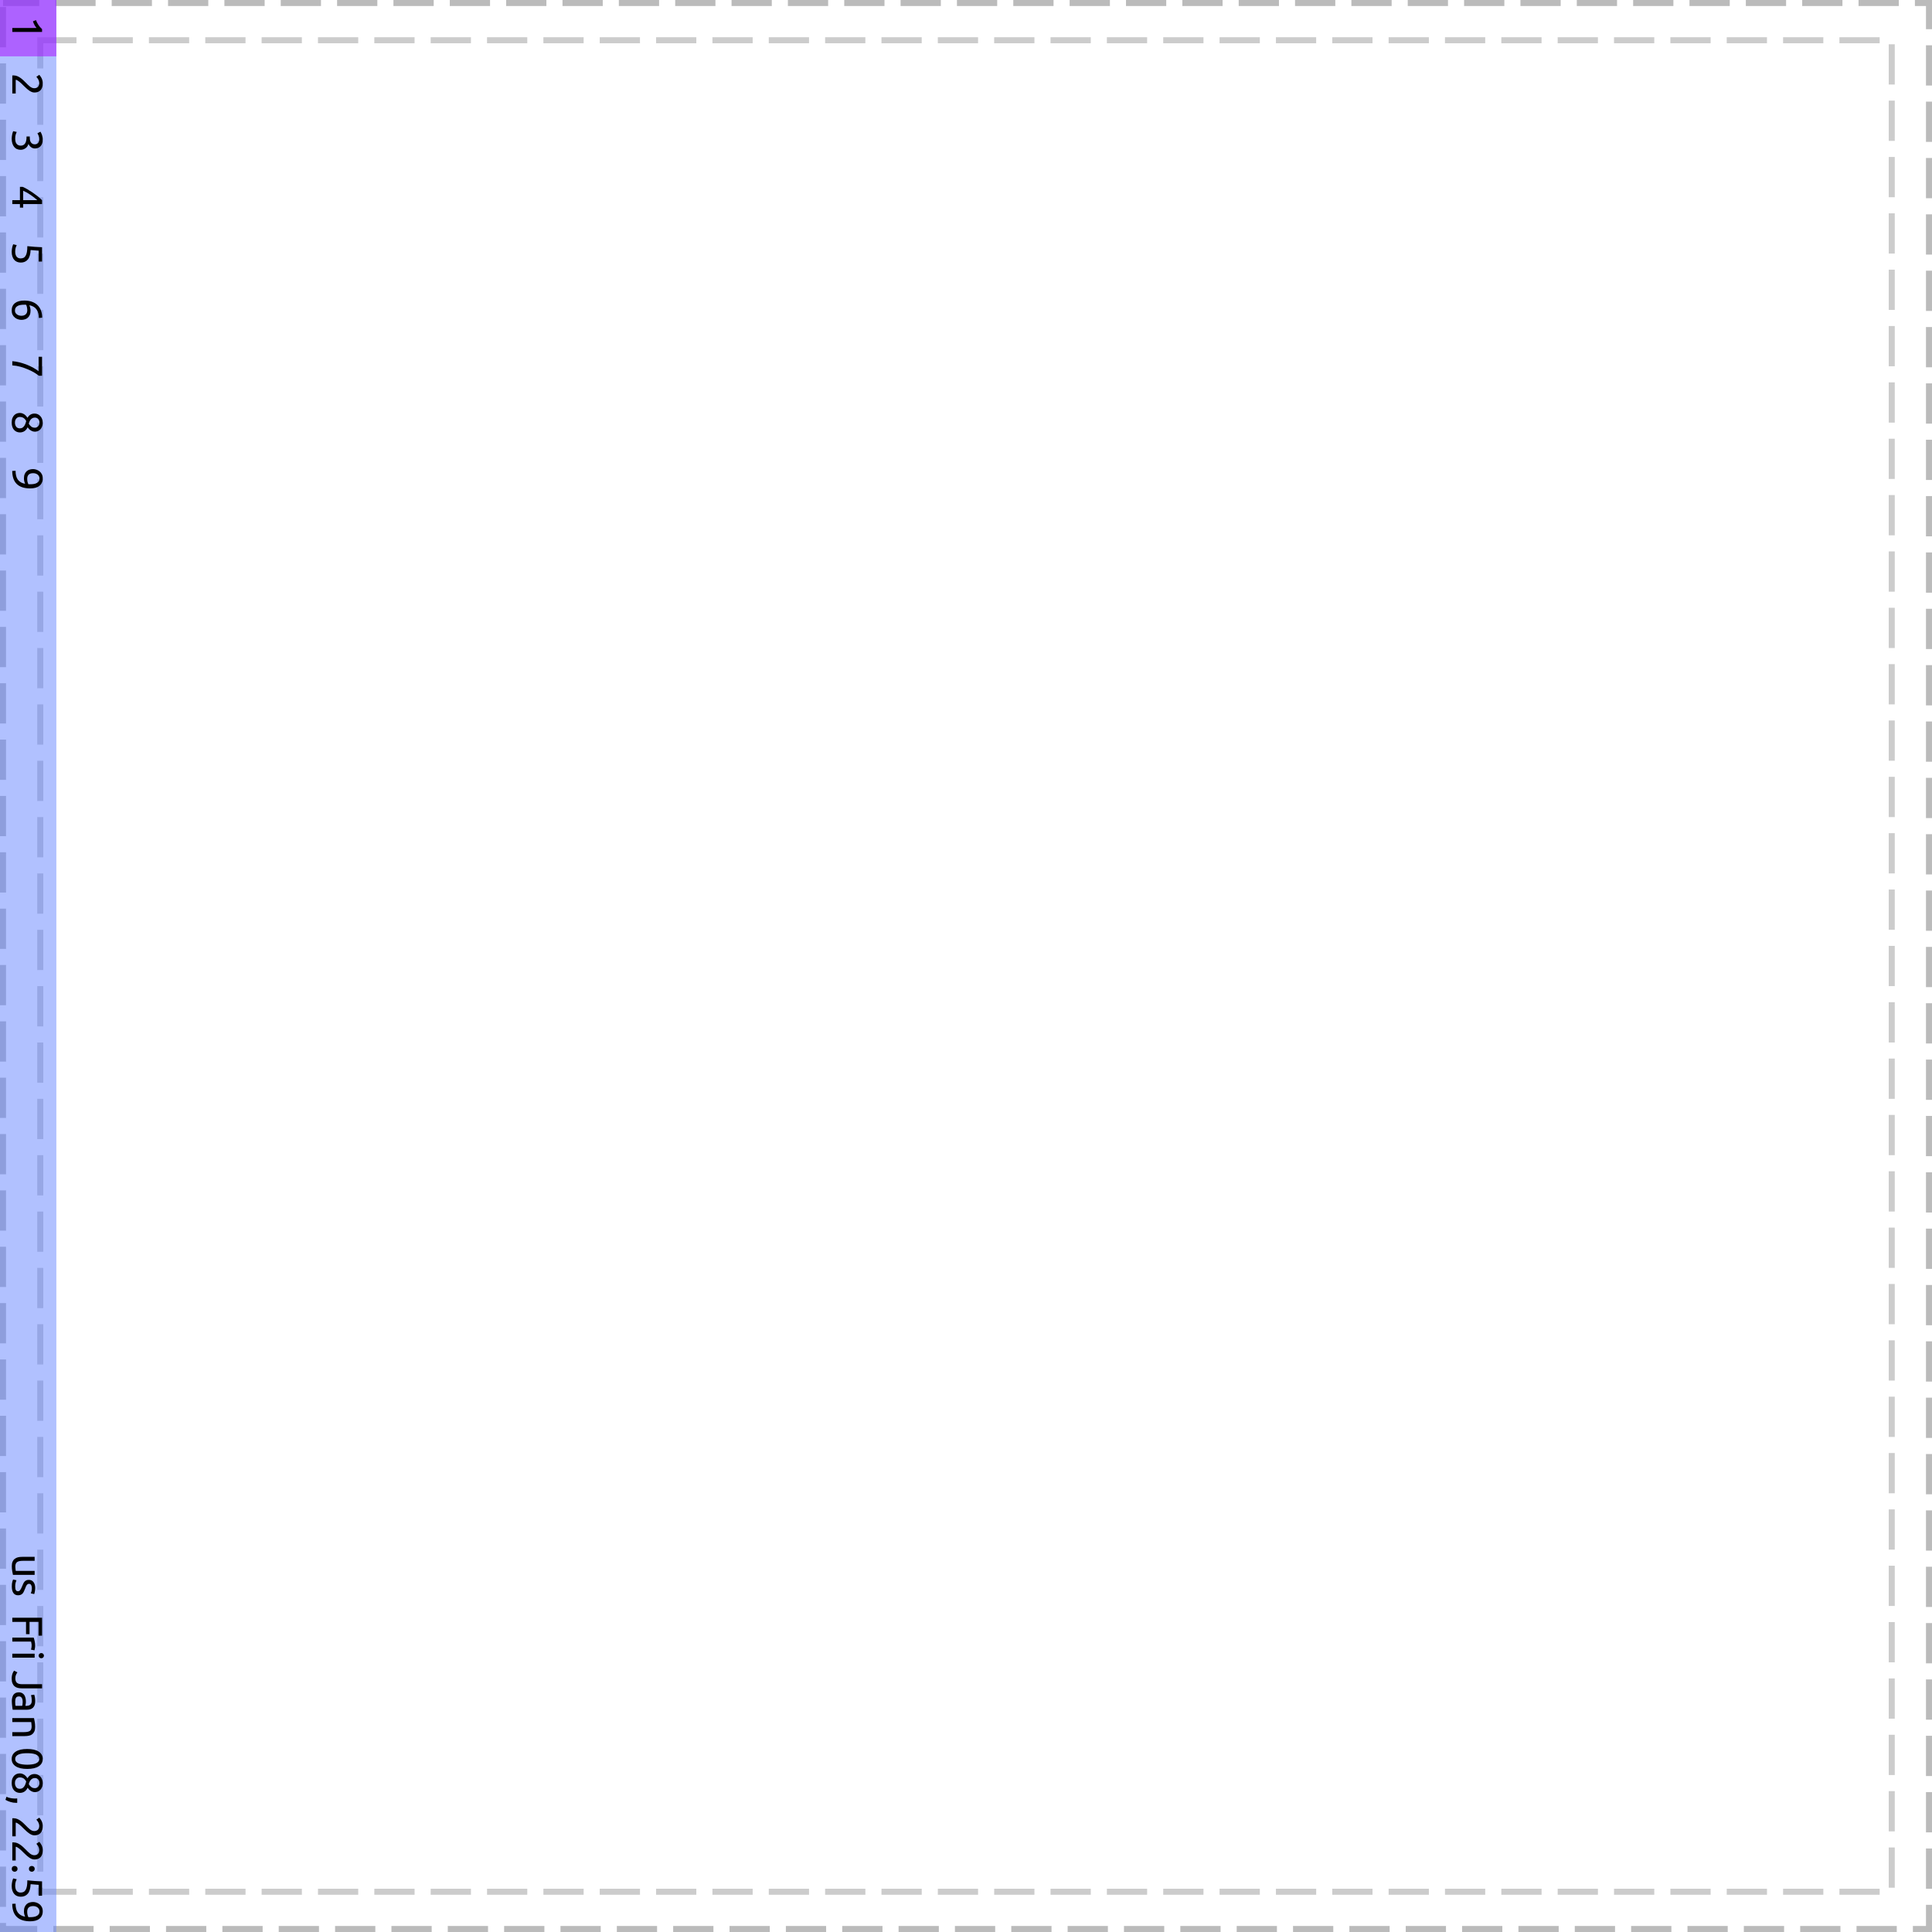
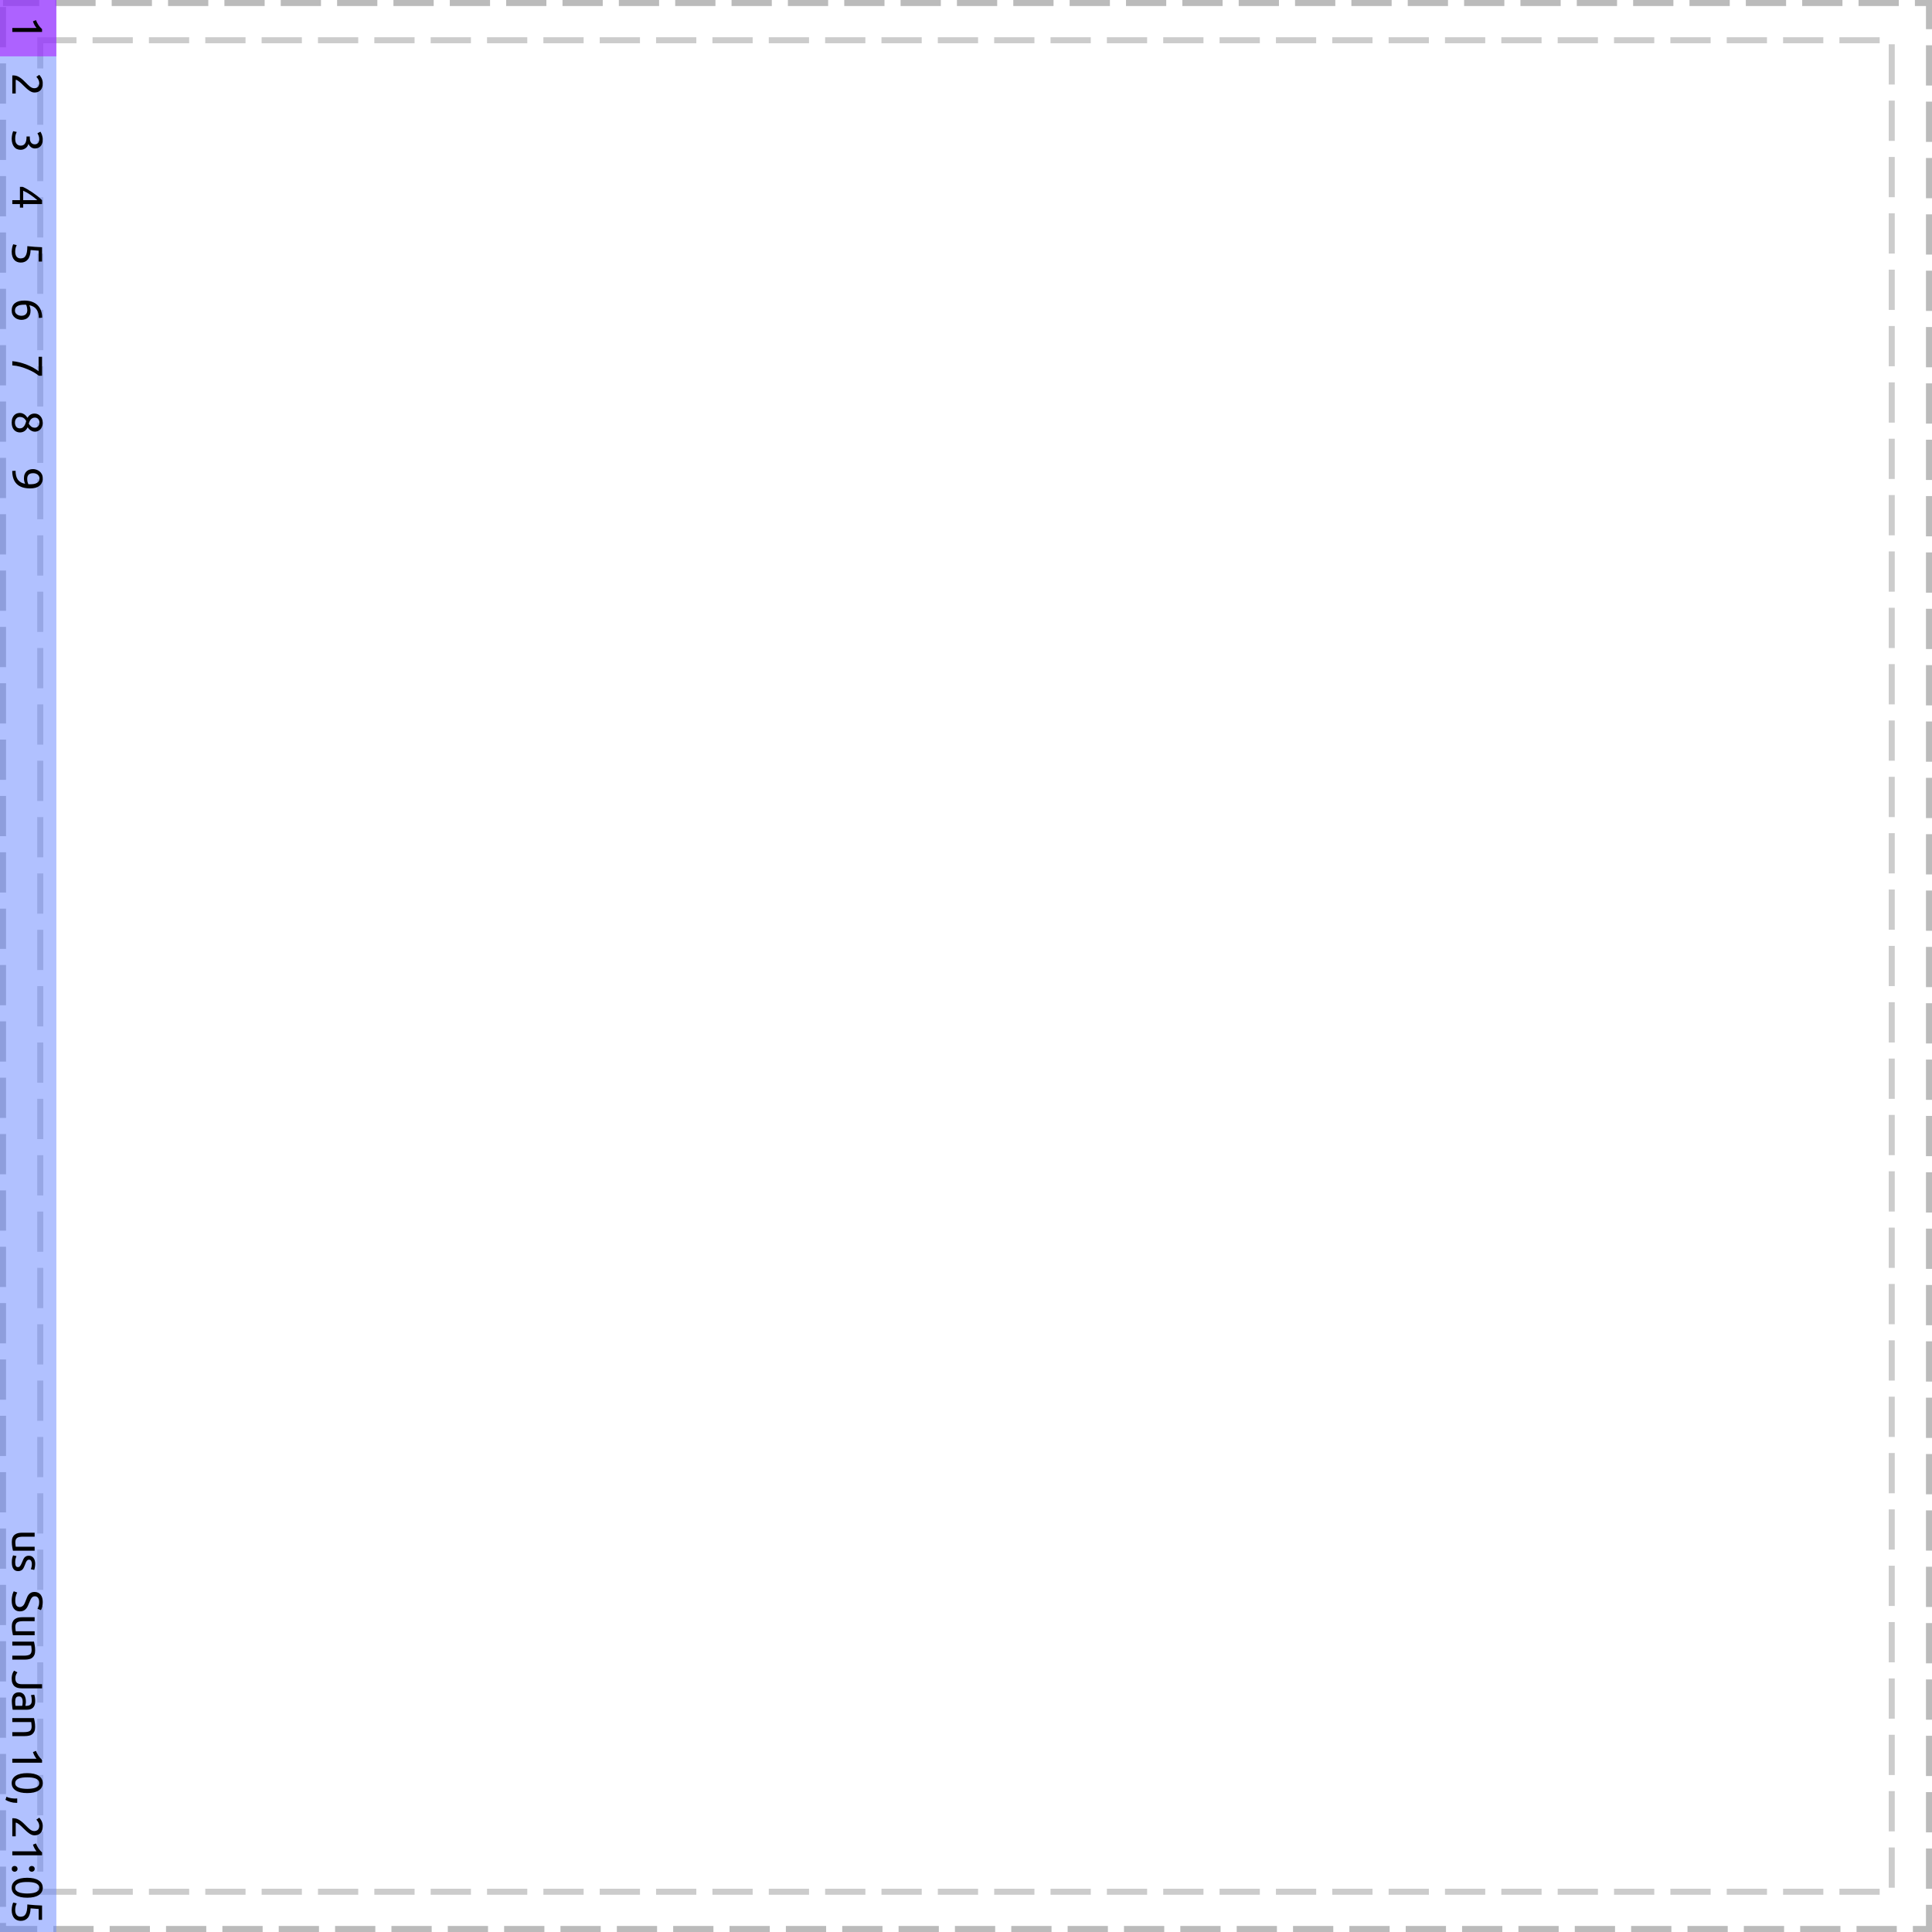
<svg xmlns="http://www.w3.org/2000/svg" xmlns:xlink="http://www.w3.org/1999/xlink" width="480pt" height="480pt" viewBox="0 0 480 480" version="1.1">
  <defs>
    <g>
      <symbol overflow="visible" id="glyph0-0">
        <path style="stroke:none;" d="M 0 0.531 L 8 0.531 L 8 4.797 L 0 4.797 Z M 0.531 4.266 L 7.469 4.266 L 7.469 1.062 L 0.531 1.062 Z M 0.531 4.266 " />
      </symbol>
      <symbol overflow="visible" id="glyph0-1">
        <path style="stroke:none;" d="M 5.875 1 C 6.031 1.395 6.227 1.785 6.469 2.172 C 6.719 2.555 7.023 2.91 7.391 3.234 L 7.391 3.938 L 0 3.938 L 0 2.953 L 6.016 2.953 C 5.941 2.859 5.859 2.75 5.766 2.625 C 5.68 2.5 5.598 2.363 5.516 2.219 C 5.441 2.07 5.367 1.922 5.297 1.766 C 5.234 1.609 5.176 1.453 5.125 1.297 Z M 5.875 1 " />
      </symbol>
      <symbol overflow="visible" id="glyph0-2">
        <path style="stroke:none;" d="M 5.5 4.984 C 5.25 4.984 5.004 4.93 4.766 4.828 C 4.523 4.723 4.289 4.582 4.062 4.406 C 3.832 4.238 3.602 4.047 3.375 3.828 C 3.156 3.617 2.938 3.41 2.719 3.203 C 2.602 3.078 2.461 2.938 2.297 2.781 C 2.129 2.625 1.957 2.473 1.781 2.328 C 1.602 2.18 1.43 2.062 1.266 1.969 C 1.109 1.875 0.969 1.828 0.844 1.828 L 0.844 5.234 L 0 5.234 L 0 0.75 C 0.039 0.738 0.082 0.734 0.125 0.734 C 0.164 0.734 0.207 0.734 0.25 0.734 C 0.582 0.734 0.891 0.785 1.172 0.891 C 1.461 1.004 1.734 1.148 1.984 1.328 C 2.242 1.504 2.488 1.703 2.719 1.922 C 2.945 2.148 3.172 2.367 3.391 2.578 C 3.555 2.754 3.723 2.922 3.891 3.078 C 4.055 3.242 4.223 3.391 4.391 3.516 C 4.555 3.641 4.727 3.738 4.906 3.812 C 5.082 3.883 5.27 3.922 5.469 3.922 C 5.688 3.922 5.867 3.883 6.016 3.812 C 6.172 3.75 6.297 3.66 6.391 3.547 C 6.492 3.441 6.566 3.312 6.609 3.156 C 6.66 3 6.688 2.836 6.688 2.672 C 6.688 2.461 6.656 2.27 6.594 2.094 C 6.539 1.926 6.473 1.773 6.391 1.641 C 6.316 1.504 6.238 1.391 6.156 1.297 C 6.082 1.203 6.02 1.133 5.969 1.094 L 6.688 0.594 C 6.75 0.656 6.832 0.75 6.938 0.875 C 7.039 1.008 7.141 1.164 7.234 1.344 C 7.328 1.52 7.406 1.719 7.469 1.938 C 7.531 2.156 7.562 2.395 7.562 2.656 C 7.562 3.438 7.379 4.02 7.016 4.406 C 6.66 4.789 6.156 4.984 5.5 4.984 Z M 5.5 4.984 " />
      </symbol>
      <symbol overflow="visible" id="glyph0-3">
        <path style="stroke:none;" d="M 0.719 2.406 C 0.719 3.039 0.844 3.492 1.094 3.766 C 1.344 4.047 1.68 4.188 2.109 4.188 C 2.379 4.188 2.602 4.129 2.781 4.016 C 2.969 3.898 3.113 3.75 3.219 3.562 C 3.332 3.375 3.41 3.156 3.453 2.906 C 3.504 2.664 3.531 2.422 3.531 2.172 L 3.531 1.906 L 4.344 1.906 L 4.344 2.266 C 4.344 2.441 4.359 2.625 4.391 2.812 C 4.43 3 4.5 3.172 4.594 3.328 C 4.688 3.484 4.812 3.609 4.969 3.703 C 5.125 3.805 5.328 3.859 5.578 3.859 C 5.773 3.859 5.941 3.82 6.078 3.75 C 6.223 3.688 6.344 3.594 6.438 3.469 C 6.531 3.352 6.594 3.219 6.625 3.062 C 6.664 2.914 6.688 2.754 6.688 2.578 C 6.688 2.242 6.633 1.957 6.531 1.719 C 6.438 1.477 6.336 1.273 6.234 1.109 L 6.984 0.719 C 7.047 0.812 7.109 0.922 7.172 1.047 C 7.242 1.18 7.305 1.328 7.359 1.484 C 7.422 1.648 7.469 1.828 7.5 2.016 C 7.539 2.211 7.562 2.41 7.562 2.609 C 7.562 3.004 7.516 3.344 7.422 3.625 C 7.328 3.914 7.191 4.148 7.016 4.328 C 6.836 4.516 6.629 4.656 6.391 4.75 C 6.16 4.844 5.906 4.891 5.625 4.891 C 5.238 4.891 4.906 4.773 4.625 4.547 C 4.352 4.328 4.148 4.062 4.016 3.75 C 3.953 3.945 3.867 4.133 3.766 4.312 C 3.66 4.488 3.523 4.641 3.359 4.766 C 3.191 4.898 3 5.008 2.781 5.094 C 2.57 5.176 2.336 5.219 2.078 5.219 C 1.754 5.219 1.457 5.16 1.188 5.047 C 0.914 4.941 0.68 4.77 0.484 4.531 C 0.285 4.301 0.129 4.008 0.016 3.656 C -0.098 3.312 -0.156 2.906 -0.156 2.438 C -0.156 2.25 -0.141 2.055 -0.109 1.859 C -0.086 1.66 -0.055 1.477 -0.016 1.312 C 0.023 1.145 0.066 0.992 0.109 0.859 C 0.16 0.734 0.195 0.645 0.219 0.594 L 1.094 0.781 C 1.031 0.895 0.953 1.094 0.859 1.375 C 0.766 1.656 0.719 2 0.719 2.406 Z M 0.719 2.406 " />
      </symbol>
      <symbol overflow="visible" id="glyph0-4">
        <path style="stroke:none;" d="M 2.562 0.422 C 2.875 0.555 3.238 0.738 3.656 0.969 C 4.07 1.207 4.5 1.473 4.938 1.766 C 5.383 2.066 5.82 2.383 6.25 2.719 C 6.676 3.062 7.055 3.406 7.391 3.75 L 7.391 4.703 L 2.703 4.703 L 2.703 5.578 L 1.891 5.578 L 1.891 4.703 L 0 4.703 L 0 3.734 L 1.891 3.734 L 1.891 0.422 Z M 6.219 3.734 C 5.988 3.523 5.734 3.312 5.453 3.094 C 5.172 2.875 4.879 2.66 4.578 2.453 C 4.273 2.242 3.961 2.047 3.641 1.859 C 3.316 1.68 3.004 1.523 2.703 1.391 L 2.703 3.734 Z M 6.219 3.734 " />
      </symbol>
      <symbol overflow="visible" id="glyph0-5">
        <path style="stroke:none;" d="M 4.547 2.125 C 4.504 3.195 4.27 3.984 3.844 4.484 C 3.414 4.984 2.836 5.234 2.109 5.234 C 1.773 5.234 1.469 5.176 1.188 5.062 C 0.914 4.957 0.68 4.789 0.484 4.562 C 0.285 4.344 0.129 4.062 0.016 3.719 C -0.098 3.383 -0.156 2.984 -0.156 2.516 C -0.156 2.328 -0.141 2.133 -0.109 1.938 C -0.086 1.75 -0.055 1.57 -0.016 1.406 C 0.023 1.238 0.066 1.094 0.109 0.969 C 0.16 0.844 0.195 0.75 0.219 0.688 L 1.094 0.891 C 1.031 1.004 0.953 1.195 0.859 1.469 C 0.766 1.75 0.719 2.086 0.719 2.484 C 0.719 2.805 0.754 3.078 0.828 3.297 C 0.898 3.516 0.992 3.688 1.109 3.812 C 1.234 3.945 1.375 4.047 1.531 4.109 C 1.695 4.172 1.867 4.203 2.047 4.203 C 2.316 4.203 2.555 4.156 2.766 4.062 C 2.973 3.969 3.148 3.801 3.297 3.562 C 3.441 3.332 3.551 3.02 3.625 2.625 C 3.695 2.238 3.734 1.75 3.734 1.156 C 4.086 1.195 4.414 1.227 4.719 1.25 C 5.02 1.281 5.316 1.305 5.609 1.328 C 5.898 1.348 6.191 1.363 6.484 1.375 C 6.773 1.383 7.078 1.398 7.391 1.422 L 7.391 4.984 L 6.547 4.984 L 6.547 2.281 C 6.441 2.27 6.297 2.258 6.109 2.25 C 5.93 2.238 5.742 2.223 5.547 2.203 C 5.359 2.191 5.172 2.176 4.984 2.156 C 4.797 2.145 4.648 2.133 4.547 2.125 Z M 4.547 2.125 " />
      </symbol>
      <symbol overflow="visible" id="glyph0-6">
        <path style="stroke:none;" d="M 2.969 0.672 C 3.688 0.672 4.32 0.77 4.875 0.969 C 5.426 1.164 5.891 1.445 6.266 1.812 C 6.641 2.188 6.926 2.633 7.125 3.156 C 7.32 3.676 7.422 4.266 7.422 4.922 L 6.594 5 C 6.582 4.57 6.535 4.188 6.453 3.844 C 6.367 3.5 6.234 3.191 6.047 2.922 C 5.867 2.648 5.629 2.422 5.328 2.234 C 5.035 2.055 4.672 1.922 4.234 1.828 C 4.316 2.016 4.383 2.223 4.438 2.453 C 4.5 2.68 4.531 2.922 4.531 3.172 C 4.531 3.586 4.469 3.941 4.344 4.234 C 4.219 4.523 4.047 4.766 3.828 4.953 C 3.617 5.141 3.379 5.27 3.109 5.344 C 2.836 5.426 2.551 5.469 2.25 5.469 C 1.977 5.469 1.703 5.422 1.422 5.328 C 1.141 5.242 0.879 5.102 0.641 4.906 C 0.398 4.719 0.207 4.477 0.062 4.188 C -0.082 3.895 -0.156 3.551 -0.156 3.156 C -0.156 2.344 0.117 1.723 0.672 1.297 C 1.223 0.879 1.988 0.672 2.969 0.672 Z M 3.719 3.062 C 3.719 2.812 3.691 2.578 3.641 2.359 C 3.598 2.148 3.535 1.941 3.453 1.734 C 3.367 1.723 3.285 1.711 3.203 1.703 C 3.117 1.703 3.039 1.703 2.969 1.703 C 2.656 1.703 2.359 1.723 2.078 1.766 C 1.805 1.805 1.562 1.883 1.344 2 C 1.133 2.113 0.969 2.258 0.844 2.438 C 0.719 2.625 0.656 2.859 0.656 3.141 C 0.656 3.379 0.703 3.578 0.797 3.734 C 0.898 3.898 1.031 4.035 1.188 4.141 C 1.352 4.254 1.523 4.332 1.703 4.375 C 1.879 4.426 2.055 4.453 2.234 4.453 C 2.711 4.453 3.078 4.332 3.328 4.094 C 3.586 3.863 3.719 3.52 3.719 3.062 Z M 3.719 3.062 " />
      </symbol>
      <symbol overflow="visible" id="glyph0-7">
        <path style="stroke:none;" d="M 0 1.734 C 0.57 1.773 1.172 1.875 1.797 2.031 C 2.43 2.195 3.047 2.395 3.641 2.625 C 4.234 2.863 4.781 3.125 5.281 3.406 C 5.789 3.688 6.207 3.961 6.531 4.234 L 6.531 0.641 L 7.391 0.641 L 7.391 5.344 L 6.578 5.344 C 6.305 5.113 5.93 4.852 5.453 4.562 C 4.984 4.281 4.453 4.016 3.859 3.766 C 3.273 3.516 2.648 3.297 1.984 3.109 C 1.328 2.93 0.664 2.82 0 2.781 Z M 0 1.734 " />
      </symbol>
      <symbol overflow="visible" id="glyph0-8">
        <path style="stroke:none;" d="M 1.922 5.438 C 1.617 5.438 1.344 5.383 1.094 5.281 C 0.844 5.176 0.625 5.02 0.438 4.812 C 0.25 4.613 0.102 4.359 0 4.047 C -0.102 3.742 -0.156 3.395 -0.156 3 C -0.156 2.539 -0.094 2.156 0.031 1.844 C 0.164 1.531 0.332 1.281 0.531 1.094 C 0.727 0.914 0.945 0.785 1.188 0.703 C 1.426 0.629 1.656 0.594 1.875 0.594 C 2.07 0.594 2.266 0.625 2.453 0.688 C 2.648 0.758 2.828 0.848 2.984 0.953 C 3.148 1.066 3.297 1.195 3.422 1.344 C 3.555 1.488 3.676 1.641 3.781 1.797 C 4.176 1.098 4.758 0.75 5.531 0.75 C 5.801 0.75 6.062 0.801 6.312 0.906 C 6.562 1.02 6.773 1.176 6.953 1.375 C 7.141 1.57 7.285 1.805 7.391 2.078 C 7.504 2.359 7.562 2.672 7.562 3.016 C 7.562 3.41 7.5 3.75 7.375 4.031 C 7.258 4.312 7.109 4.539 6.922 4.719 C 6.734 4.906 6.523 5.039 6.297 5.125 C 6.066 5.207 5.848 5.25 5.641 5.25 C 5.43 5.25 5.234 5.219 5.047 5.156 C 4.867 5.094 4.703 5.008 4.547 4.906 C 4.391 4.812 4.25 4.695 4.125 4.562 C 4.008 4.426 3.906 4.289 3.812 4.156 C 3.414 4.988 2.785 5.414 1.922 5.438 Z M 1.859 1.594 C 1.734 1.594 1.598 1.613 1.453 1.656 C 1.316 1.707 1.188 1.789 1.062 1.906 C 0.945 2.02 0.848 2.164 0.766 2.344 C 0.691 2.52 0.656 2.742 0.656 3.016 C 0.656 3.254 0.691 3.461 0.766 3.641 C 0.836 3.828 0.926 3.977 1.031 4.094 C 1.145 4.207 1.27 4.289 1.406 4.344 C 1.551 4.395 1.703 4.422 1.859 4.422 C 2.086 4.422 2.285 4.379 2.453 4.297 C 2.617 4.211 2.766 4.086 2.891 3.922 C 3.023 3.766 3.133 3.57 3.219 3.344 C 3.312 3.125 3.391 2.875 3.453 2.594 C 3.273 2.27 3.055 2.02 2.797 1.844 C 2.535 1.676 2.223 1.594 1.859 1.594 Z M 5.641 4.266 C 5.754 4.266 5.875 4.238 6 4.188 C 6.125 4.145 6.238 4.07 6.344 3.969 C 6.457 3.875 6.551 3.742 6.625 3.578 C 6.707 3.422 6.75 3.234 6.75 3.016 C 6.75 2.785 6.711 2.586 6.641 2.422 C 6.566 2.266 6.473 2.133 6.359 2.031 C 6.254 1.938 6.133 1.863 6 1.812 C 5.875 1.77 5.742 1.75 5.609 1.75 C 5.453 1.75 5.297 1.773 5.141 1.828 C 4.984 1.891 4.836 1.977 4.703 2.094 C 4.566 2.219 4.445 2.379 4.344 2.578 C 4.238 2.773 4.156 3.008 4.094 3.281 C 4.27 3.57 4.473 3.805 4.703 3.984 C 4.941 4.172 5.254 4.266 5.641 4.266 Z M 5.641 4.266 " />
      </symbol>
      <symbol overflow="visible" id="glyph0-9">
        <path style="stroke:none;" d="M 4.438 5.344 C 2.969 5.344 1.859 4.977 1.109 4.25 C 0.359 3.52 -0.016 2.438 -0.016 1 L 0.812 0.969 C 0.812 1.414 0.852 1.816 0.938 2.172 C 1.02 2.535 1.156 2.852 1.344 3.125 C 1.531 3.395 1.773 3.617 2.078 3.797 C 2.379 3.984 2.75 4.117 3.188 4.203 C 3.094 4.016 3.02 3.801 2.969 3.562 C 2.914 3.332 2.891 3.094 2.891 2.844 C 2.891 2.426 2.953 2.07 3.078 1.781 C 3.203 1.488 3.367 1.25 3.578 1.062 C 3.785 0.883 4.023 0.754 4.297 0.672 C 4.578 0.586 4.867 0.547 5.172 0.547 C 5.43 0.547 5.703 0.594 5.984 0.688 C 6.266 0.781 6.523 0.922 6.766 1.109 C 7.004 1.297 7.195 1.535 7.344 1.828 C 7.488 2.117 7.562 2.461 7.562 2.859 C 7.562 3.266 7.488 3.617 7.344 3.922 C 7.207 4.234 7.004 4.492 6.734 4.703 C 6.461 4.922 6.133 5.082 5.75 5.188 C 5.363 5.289 4.926 5.344 4.438 5.344 Z M 3.703 2.953 C 3.703 3.203 3.723 3.438 3.766 3.656 C 3.816 3.875 3.891 4.086 3.984 4.297 C 4.055 4.305 4.129 4.312 4.203 4.312 C 4.285 4.312 4.363 4.312 4.438 4.312 C 4.738 4.312 5.031 4.289 5.312 4.25 C 5.594 4.207 5.836 4.129 6.047 4.016 C 6.266 3.91 6.438 3.766 6.562 3.578 C 6.688 3.391 6.75 3.156 6.75 2.875 C 6.75 2.633 6.695 2.43 6.594 2.266 C 6.5 2.109 6.375 1.973 6.219 1.859 C 6.062 1.754 5.891 1.676 5.703 1.625 C 5.523 1.582 5.352 1.562 5.188 1.562 C 4.695 1.562 4.328 1.676 4.078 1.906 C 3.828 2.145 3.703 2.492 3.703 2.953 Z M 3.703 2.953 " />
      </symbol>
      <symbol overflow="visible" id="glyph0-10">
        <path style="stroke:none;" d="" />
      </symbol>
      <symbol overflow="visible" id="glyph0-11">
        <path style="stroke:none;" d="M 0.156 5.266 C 0.102 5.047 0.047 4.75 -0.016 4.375 C -0.086 4 -0.125 3.566 -0.125 3.078 C -0.125 2.648 -0.062 2.289 0.062 2 C 0.188 1.707 0.363 1.473 0.594 1.297 C 0.82 1.117 1.094 0.988 1.406 0.906 C 1.719 0.832 2.062 0.797 2.438 0.797 L 5.547 0.797 L 5.547 1.781 L 2.641 1.781 C 1.961 1.781 1.477 1.883 1.188 2.094 C 0.895 2.312 0.75 2.676 0.75 3.188 C 0.75 3.289 0.754 3.398 0.766 3.516 C 0.773 3.629 0.785 3.734 0.797 3.828 C 0.805 3.93 0.816 4.02 0.828 4.094 C 0.836 4.176 0.848 4.238 0.859 4.281 L 5.547 4.281 L 5.547 5.266 Z M 0.156 5.266 " />
      </symbol>
      <symbol overflow="visible" id="glyph0-12">
        <path style="stroke:none;" d="M 0.719 2.141 C 0.719 2.547 0.77 2.848 0.875 3.047 C 0.977 3.242 1.148 3.344 1.391 3.344 C 1.629 3.344 1.816 3.242 1.953 3.047 C 2.098 2.859 2.258 2.547 2.438 2.109 C 2.531 1.891 2.617 1.68 2.703 1.484 C 2.797 1.285 2.898 1.113 3.016 0.969 C 3.141 0.832 3.285 0.723 3.453 0.641 C 3.629 0.555 3.844 0.516 4.094 0.516 C 4.582 0.516 4.969 0.691 5.25 1.047 C 5.539 1.41 5.688 1.91 5.688 2.547 C 5.688 2.703 5.676 2.859 5.656 3.016 C 5.645 3.172 5.625 3.316 5.594 3.453 C 5.57 3.586 5.547 3.703 5.516 3.797 C 5.484 3.898 5.457 3.984 5.438 4.047 L 4.594 3.859 C 4.645 3.754 4.703 3.586 4.766 3.359 C 4.828 3.129 4.859 2.859 4.859 2.547 C 4.859 2.266 4.801 2.02 4.688 1.812 C 4.582 1.602 4.41 1.5 4.172 1.5 C 4.047 1.5 3.938 1.52 3.844 1.562 C 3.758 1.613 3.676 1.688 3.594 1.781 C 3.52 1.883 3.453 2.004 3.391 2.141 C 3.328 2.285 3.258 2.457 3.188 2.656 C 3.094 2.914 2.992 3.148 2.891 3.359 C 2.797 3.566 2.688 3.742 2.562 3.891 C 2.438 4.035 2.281 4.145 2.094 4.219 C 1.914 4.301 1.695 4.344 1.438 4.344 C 0.914 4.344 0.523 4.148 0.266 3.766 C 0.004 3.391 -0.125 2.848 -0.125 2.141 C -0.125 1.648 -0.082 1.266 0 0.984 C 0.082 0.711 0.145 0.523 0.188 0.422 L 1.031 0.609 C 0.988 0.723 0.926 0.906 0.844 1.156 C 0.758 1.406 0.719 1.734 0.719 2.141 Z M 0.719 2.141 " />
      </symbol>
      <symbol overflow="visible" id="glyph0-13">
-         <path style="stroke:none;" d="M 0 0.922 L 7.391 0.922 L 7.391 5.375 L 6.516 5.375 L 6.516 1.953 L 4.281 1.953 L 4.281 5 L 3.406 5 L 3.406 1.953 L 0 1.953 Z M 0 0.922 " />
+         <path style="stroke:none;" d="M 0.734 2.641 C 0.734 3.723 1.102 4.266 1.844 4.266 C 2.07 4.266 2.266 4.211 2.422 4.109 C 2.586 4.016 2.727 3.883 2.844 3.719 C 2.957 3.562 3.055 3.375 3.141 3.156 C 3.234 2.945 3.32 2.727 3.406 2.5 C 3.5 2.227 3.602 1.969 3.719 1.719 C 3.832 1.477 3.969 1.27 4.125 1.094 C 4.289 0.914 4.484 0.773 4.703 0.672 C 4.922 0.566 5.188 0.516 5.5 0.516 C 6.156 0.516 6.66 0.734 7.016 1.172 C 7.379 1.617 7.562 2.234 7.562 3.016 C 7.562 3.461 7.516 3.867 7.422 4.234 C 7.328 4.598 7.223 4.863 7.109 5.031 L 6.266 4.703 C 6.359 4.555 6.445 4.332 6.531 4.031 C 6.625 3.738 6.672 3.398 6.672 3.016 C 6.672 2.805 6.648 2.617 6.609 2.453 C 6.566 2.285 6.5 2.133 6.406 2 C 6.32 1.875 6.211 1.773 6.078 1.703 C 5.953 1.629 5.801 1.594 5.625 1.594 C 5.426 1.594 5.258 1.629 5.125 1.703 C 4.988 1.785 4.867 1.895 4.766 2.031 C 4.66 2.176 4.566 2.344 4.484 2.531 C 4.398 2.719 4.312 2.926 4.219 3.156 C 4.094 3.477 3.969 3.77 3.844 4.031 C 3.719 4.301 3.562 4.535 3.375 4.734 C 3.195 4.93 2.984 5.082 2.734 5.188 C 2.492 5.289 2.203 5.344 1.859 5.344 C 1.211 5.344 0.711 5.102 0.359 4.625 C 0.016 4.156 -0.156 3.492 -0.156 2.641 C -0.156 2.348 -0.133 2.078 -0.094 1.828 C -0.062 1.586 -0.02 1.367 0.031 1.172 C 0.094 0.984 0.148 0.816 0.203 0.672 C 0.266 0.535 0.316 0.43 0.359 0.359 L 1.219 0.656 C 1.125 0.82 1.02 1.07 0.906 1.406 C 0.789 1.738 0.734 2.148 0.734 2.641 Z M 0.734 2.641 " />
      </symbol>
      <symbol overflow="visible" id="glyph0-14">
-         <path style="stroke:none;" d="M 5.672 2.906 C 5.672 2.988 5.664 3.082 5.656 3.188 C 5.645 3.301 5.629 3.41 5.609 3.516 C 5.586 3.629 5.566 3.727 5.547 3.812 C 5.535 3.906 5.52 3.973 5.5 4.016 L 4.641 3.844 C 4.672 3.758 4.703 3.629 4.734 3.453 C 4.773 3.273 4.797 3.039 4.797 2.75 C 4.797 2.562 4.773 2.379 4.734 2.203 C 4.703 2.023 4.676 1.906 4.656 1.844 L 0 1.844 L 0 0.859 L 5.312 0.859 C 5.395 1.086 5.473 1.375 5.547 1.719 C 5.629 2.07 5.672 2.469 5.672 2.906 Z M 5.672 2.906 " />
+         <path style="stroke:none;" d="M 5.391 0.859 C 5.441 1.078 5.5 1.375 5.562 1.75 C 5.633 2.133 5.672 2.57 5.672 3.062 C 5.672 3.5 5.609 3.863 5.484 4.156 C 5.359 4.445 5.18 4.68 4.953 4.859 C 4.734 5.035 4.469 5.156 4.156 5.219 C 3.844 5.289 3.492 5.328 3.109 5.328 L 0 5.328 L 0 4.344 L 2.906 4.344 C 3.25 4.344 3.539 4.316 3.781 4.266 C 4.02 4.223 4.211 4.148 4.359 4.047 C 4.516 3.941 4.625 3.797 4.688 3.609 C 4.758 3.43 4.797 3.211 4.797 2.953 C 4.797 2.848 4.789 2.738 4.781 2.625 C 4.77 2.508 4.758 2.398 4.75 2.297 C 4.738 2.191 4.727 2.098 4.719 2.016 C 4.707 1.941 4.695 1.883 4.688 1.844 L 0 1.844 L 0 0.859 Z M 5.391 0.859 " />
      </symbol>
      <symbol overflow="visible" id="glyph0-15">
-         <path style="stroke:none;" d="M 0 1.844 L 0 0.859 L 5.547 0.859 L 5.547 1.844 Z M 6.547 1.344 C 6.547 1.164 6.602 1.016 6.719 0.891 C 6.844 0.766 7.004 0.703 7.203 0.703 C 7.398 0.703 7.555 0.766 7.672 0.891 C 7.797 1.016 7.859 1.164 7.859 1.344 C 7.859 1.52 7.797 1.672 7.672 1.797 C 7.555 1.922 7.398 1.984 7.203 1.984 C 7.004 1.984 6.844 1.922 6.719 1.797 C 6.602 1.672 6.547 1.52 6.547 1.344 Z M 6.547 1.344 " />
+         <path style="stroke:none;" d="M 2.375 4.469 C 2.02 4.469 1.688 4.43 1.375 4.359 C 1.07 4.285 0.805 4.156 0.578 3.969 C 0.348 3.781 0.164 3.523 0.031 3.203 C -0.094 2.891 -0.156 2.492 -0.156 2.016 C -0.156 1.773 -0.133 1.551 -0.094 1.344 C -0.062 1.145 -0.016 0.961 0.047 0.797 C 0.109 0.641 0.172 0.5 0.234 0.375 C 0.305 0.25 0.375 0.148 0.438 0.078 L 1.266 0.484 C 1.148 0.641 1.035 0.836 0.922 1.078 C 0.805 1.316 0.75 1.613 0.75 1.969 C 0.75 2.477 0.879 2.848 1.141 3.078 C 1.398 3.316 1.844 3.438 2.469 3.438 L 7.391 3.438 L 7.391 4.469 Z M 2.375 4.469 " />
      </symbol>
      <symbol overflow="visible" id="glyph0-16">
-         <path style="stroke:none;" d="M 2.375 4.469 C 2.02 4.469 1.688 4.43 1.375 4.359 C 1.07 4.285 0.805 4.156 0.578 3.969 C 0.348 3.781 0.164 3.523 0.031 3.203 C -0.094 2.891 -0.156 2.492 -0.156 2.016 C -0.156 1.773 -0.133 1.551 -0.094 1.344 C -0.062 1.145 -0.016 0.961 0.047 0.797 C 0.109 0.641 0.172 0.5 0.234 0.375 C 0.305 0.25 0.375 0.148 0.438 0.078 L 1.266 0.484 C 1.148 0.641 1.035 0.836 0.922 1.078 C 0.805 1.316 0.75 1.613 0.75 1.969 C 0.75 2.477 0.879 2.848 1.141 3.078 C 1.398 3.316 1.844 3.438 2.469 3.438 L 7.391 3.438 L 7.391 4.469 Z M 2.375 4.469 " />
+         <path style="stroke:none;" d="M 0.719 2.734 C 0.719 2.961 0.723 3.164 0.734 3.344 C 0.742 3.531 0.766 3.688 0.797 3.812 L 2.438 3.812 C 2.477 3.738 2.508 3.617 2.531 3.453 C 2.562 3.297 2.578 3.102 2.578 2.875 C 2.578 2.727 2.566 2.57 2.547 2.406 C 2.523 2.238 2.477 2.082 2.406 1.938 C 2.344 1.801 2.25 1.688 2.125 1.594 C 2.008 1.508 1.859 1.469 1.672 1.469 C 1.305 1.469 1.055 1.578 0.922 1.797 C 0.785 2.023 0.719 2.336 0.719 2.734 Z M 5.688 2.641 C 5.688 3.047 5.633 3.383 5.531 3.656 C 5.426 3.926 5.281 4.145 5.094 4.312 C 4.906 4.477 4.68 4.598 4.422 4.672 C 4.16 4.742 3.875 4.781 3.562 4.781 L 0.094 4.781 C 0.082 4.695 0.062 4.578 0.031 4.422 C 0.008 4.266 -0.008 4.094 -0.031 3.906 C -0.051 3.719 -0.07 3.508 -0.094 3.281 C -0.113 3.062 -0.125 2.836 -0.125 2.609 C -0.125 2.297 -0.086 2.008 -0.016 1.75 C 0.047 1.488 0.145 1.258 0.281 1.062 C 0.414 0.875 0.598 0.723 0.828 0.609 C 1.055 0.504 1.332 0.453 1.656 0.453 C 1.957 0.453 2.219 0.516 2.438 0.641 C 2.664 0.766 2.848 0.93 2.984 1.141 C 3.117 1.359 3.219 1.609 3.281 1.891 C 3.344 2.18 3.375 2.484 3.375 2.797 C 3.375 2.898 3.367 3.004 3.359 3.109 C 3.348 3.211 3.332 3.312 3.312 3.406 C 3.289 3.5 3.273 3.582 3.266 3.656 C 3.254 3.727 3.242 3.781 3.234 3.812 L 3.516 3.812 C 3.672 3.812 3.828 3.789 3.984 3.75 C 4.148 3.719 4.297 3.656 4.422 3.562 C 4.547 3.469 4.645 3.344 4.719 3.188 C 4.789 3.031 4.828 2.82 4.828 2.562 C 4.828 2.238 4.805 1.953 4.766 1.703 C 4.723 1.453 4.676 1.27 4.625 1.156 L 5.438 1.031 C 5.5 1.164 5.555 1.379 5.609 1.672 C 5.66 1.973 5.688 2.297 5.688 2.641 Z M 5.688 2.641 " />
      </symbol>
      <symbol overflow="visible" id="glyph0-17">
-         <path style="stroke:none;" d="M 0.719 2.734 C 0.719 2.961 0.723 3.164 0.734 3.344 C 0.742 3.531 0.766 3.688 0.797 3.812 L 2.438 3.812 C 2.477 3.738 2.508 3.617 2.531 3.453 C 2.562 3.297 2.578 3.102 2.578 2.875 C 2.578 2.727 2.566 2.57 2.547 2.406 C 2.523 2.238 2.477 2.082 2.406 1.938 C 2.344 1.801 2.25 1.688 2.125 1.594 C 2.008 1.508 1.859 1.469 1.672 1.469 C 1.305 1.469 1.055 1.578 0.922 1.797 C 0.785 2.023 0.719 2.336 0.719 2.734 Z M 5.688 2.641 C 5.688 3.047 5.633 3.383 5.531 3.656 C 5.426 3.926 5.281 4.145 5.094 4.312 C 4.906 4.477 4.68 4.598 4.422 4.672 C 4.16 4.742 3.875 4.781 3.562 4.781 L 0.094 4.781 C 0.082 4.695 0.062 4.578 0.031 4.422 C 0.008 4.266 -0.008 4.094 -0.031 3.906 C -0.051 3.719 -0.07 3.508 -0.094 3.281 C -0.113 3.062 -0.125 2.836 -0.125 2.609 C -0.125 2.297 -0.086 2.008 -0.016 1.75 C 0.047 1.488 0.145 1.258 0.281 1.062 C 0.414 0.875 0.598 0.723 0.828 0.609 C 1.055 0.504 1.332 0.453 1.656 0.453 C 1.957 0.453 2.219 0.516 2.438 0.641 C 2.664 0.766 2.848 0.93 2.984 1.141 C 3.117 1.359 3.219 1.609 3.281 1.891 C 3.344 2.18 3.375 2.484 3.375 2.797 C 3.375 2.898 3.367 3.004 3.359 3.109 C 3.348 3.211 3.332 3.312 3.312 3.406 C 3.289 3.5 3.273 3.582 3.266 3.656 C 3.254 3.727 3.242 3.781 3.234 3.812 L 3.516 3.812 C 3.672 3.812 3.828 3.789 3.984 3.75 C 4.148 3.719 4.297 3.656 4.422 3.562 C 4.547 3.469 4.645 3.344 4.719 3.188 C 4.789 3.031 4.828 2.82 4.828 2.562 C 4.828 2.238 4.805 1.953 4.766 1.703 C 4.723 1.453 4.676 1.27 4.625 1.156 L 5.438 1.031 C 5.5 1.164 5.555 1.379 5.609 1.672 C 5.66 1.973 5.688 2.297 5.688 2.641 Z M 5.688 2.641 " />
+         <path style="stroke:none;" d="M 3.703 0.531 C 4.941 0.531 5.895 0.75 6.562 1.188 C 7.227 1.625 7.562 2.234 7.562 3.016 C 7.562 3.785 7.227 4.391 6.562 4.828 C 5.895 5.266 4.941 5.484 3.703 5.484 C 2.461 5.484 1.508 5.266 0.844 4.828 C 0.176 4.391 -0.156 3.785 -0.156 3.016 C -0.156 2.234 0.176 1.625 0.844 1.188 C 1.508 0.75 2.461 0.531 3.703 0.531 Z M 3.703 4.438 C 4.109 4.438 4.492 4.41 4.859 4.359 C 5.223 4.316 5.539 4.238 5.812 4.125 C 6.082 4.02 6.297 3.875 6.453 3.688 C 6.609 3.508 6.688 3.285 6.688 3.016 C 6.688 2.742 6.609 2.516 6.453 2.328 C 6.297 2.141 6.082 1.988 5.812 1.875 C 5.539 1.77 5.223 1.691 4.859 1.641 C 4.492 1.598 4.109 1.578 3.703 1.578 C 3.297 1.578 2.91 1.598 2.547 1.641 C 2.18 1.691 1.863 1.77 1.594 1.875 C 1.32 1.988 1.109 2.141 0.953 2.328 C 0.797 2.516 0.719 2.742 0.719 3.016 C 0.719 3.285 0.797 3.508 0.953 3.688 C 1.109 3.875 1.32 4.02 1.594 4.125 C 1.863 4.238 2.18 4.316 2.547 4.359 C 2.91 4.41 3.297 4.438 3.703 4.438 Z M 3.703 4.438 " />
      </symbol>
      <symbol overflow="visible" id="glyph0-18">
-         <path style="stroke:none;" d="M 5.391 0.859 C 5.441 1.078 5.5 1.375 5.562 1.75 C 5.633 2.133 5.672 2.57 5.672 3.062 C 5.672 3.5 5.609 3.863 5.484 4.156 C 5.359 4.445 5.18 4.68 4.953 4.859 C 4.734 5.035 4.469 5.156 4.156 5.219 C 3.844 5.289 3.492 5.328 3.109 5.328 L 0 5.328 L 0 4.344 L 2.906 4.344 C 3.25 4.344 3.539 4.316 3.781 4.266 C 4.02 4.223 4.211 4.148 4.359 4.047 C 4.516 3.941 4.625 3.797 4.688 3.609 C 4.758 3.43 4.797 3.211 4.797 2.953 C 4.797 2.848 4.789 2.738 4.781 2.625 C 4.77 2.508 4.758 2.398 4.75 2.297 C 4.738 2.191 4.727 2.098 4.719 2.016 C 4.707 1.941 4.695 1.883 4.688 1.844 L 0 1.844 L 0 0.859 Z M 5.391 0.859 " />
+         <path style="stroke:none;" d="M 1.219 1.906 C 1.156 1.906 1.098 1.906 1.047 1.906 C 0.992 1.906 0.941 1.906 0.891 1.906 C 0.441 1.906 0 1.836 -0.438 1.703 C -0.875 1.578 -1.297 1.398 -1.703 1.172 L -1.453 0.406 C -1.086 0.582 -0.719 0.695 -0.344 0.75 C 0.031 0.812 0.379 0.844 0.703 0.844 C 0.797 0.844 0.883 0.836 0.969 0.828 C 1.051 0.828 1.133 0.828 1.219 0.828 Z M 1.219 1.906 " />
      </symbol>
      <symbol overflow="visible" id="glyph0-19">
-         <path style="stroke:none;" d="M 3.703 0.531 C 4.941 0.531 5.895 0.75 6.562 1.188 C 7.227 1.625 7.562 2.234 7.562 3.016 C 7.562 3.785 7.227 4.391 6.562 4.828 C 5.895 5.266 4.941 5.484 3.703 5.484 C 2.461 5.484 1.508 5.266 0.844 4.828 C 0.176 4.391 -0.156 3.785 -0.156 3.016 C -0.156 2.234 0.176 1.625 0.844 1.188 C 1.508 0.75 2.461 0.531 3.703 0.531 Z M 3.703 4.438 C 4.109 4.438 4.492 4.41 4.859 4.359 C 5.223 4.316 5.539 4.238 5.812 4.125 C 6.082 4.02 6.297 3.875 6.453 3.688 C 6.609 3.508 6.688 3.285 6.688 3.016 C 6.688 2.742 6.609 2.516 6.453 2.328 C 6.297 2.141 6.082 1.988 5.812 1.875 C 5.539 1.77 5.223 1.691 4.859 1.641 C 4.492 1.598 4.109 1.578 3.703 1.578 C 3.297 1.578 2.91 1.598 2.547 1.641 C 2.18 1.691 1.863 1.77 1.594 1.875 C 1.32 1.988 1.109 2.141 0.953 2.328 C 0.797 2.516 0.719 2.742 0.719 3.016 C 0.719 3.285 0.797 3.508 0.953 3.688 C 1.109 3.875 1.32 4.02 1.594 4.125 C 1.863 4.238 2.18 4.316 2.547 4.359 C 2.91 4.41 3.297 4.438 3.703 4.438 Z M 3.703 4.438 " />
-       </symbol>
-       <symbol overflow="visible" id="glyph0-20">
-         <path style="stroke:none;" d="M 1.219 1.906 C 1.156 1.906 1.098 1.906 1.047 1.906 C 0.992 1.906 0.941 1.906 0.891 1.906 C 0.441 1.906 0 1.836 -0.438 1.703 C -0.875 1.578 -1.297 1.398 -1.703 1.172 L -1.453 0.406 C -1.086 0.582 -0.719 0.695 -0.344 0.75 C 0.031 0.812 0.379 0.844 0.703 0.844 C 0.797 0.844 0.883 0.836 0.969 0.828 C 1.051 0.828 1.133 0.828 1.219 0.828 Z M 1.219 1.906 " />
-       </symbol>
-       <symbol overflow="visible" id="glyph0-21">
        <path style="stroke:none;" d="M 0.578 2.031 C 0.379 2.031 0.207 1.961 0.062 1.828 C -0.07 1.703 -0.141 1.531 -0.141 1.312 C -0.141 1.094 -0.07 0.914 0.062 0.781 C 0.207 0.656 0.379 0.594 0.578 0.594 C 0.766 0.594 0.93 0.656 1.078 0.781 C 1.223 0.914 1.297 1.094 1.297 1.312 C 1.297 1.531 1.223 1.703 1.078 1.828 C 0.93 1.961 0.766 2.031 0.578 2.031 Z M 4.844 2.031 C 4.645 2.031 4.473 1.961 4.328 1.828 C 4.191 1.703 4.125 1.531 4.125 1.312 C 4.125 1.094 4.191 0.914 4.328 0.781 C 4.473 0.656 4.645 0.594 4.844 0.594 C 5.031 0.594 5.195 0.656 5.344 0.781 C 5.488 0.914 5.562 1.094 5.562 1.312 C 5.562 1.531 5.488 1.703 5.344 1.828 C 5.195 1.961 5.031 2.031 4.844 2.031 Z M 4.844 2.031 " />
      </symbol>
    </g>
  </defs>
  <g id="surface13">
    <path style="fill:none;stroke-width:1.5;stroke-linecap:butt;stroke-linejoin:miter;stroke:rgb(0%,0%,0%);stroke-opacity:0.267;stroke-dasharray:10,4;stroke-dashoffset:1;stroke-miterlimit:10;" d="M 0.75 0.75 L 479.25 0.75 L 479.25 479.25 L 0.75 479.25 Z M 0.75 0.75 " />
    <path style="fill:none;stroke-width:1.5;stroke-linecap:butt;stroke-linejoin:miter;stroke:rgb(0%,0%,0%);stroke-opacity:0.2;stroke-dasharray:10,4;stroke-dashoffset:1;stroke-miterlimit:10;" d="M 10 10 L 470 10 L 470 470 L 10 470 Z M 10 10 " />
    <path style=" stroke:none;fill-rule:nonzero;fill:rgb(38.039%,50.588%,100%);fill-opacity:0.49;" d="M 0 0 L 14 0 L 14 480 L 0 480 Z M 0 0 " />
    <path style=" stroke:none;fill-rule:nonzero;fill:rgb(66.667%,0%,100%);fill-opacity:0.49;" d="M 14 0 L 14 14 L 0 14 L 0 0 Z M 14 0 " />
    <g style="fill:rgb(0%,0%,0%);fill-opacity:1;">
      <use xlink:href="#glyph0-1" x="3.059" y="4" />
    </g>
    <g style="fill:rgb(0%,0%,0%);fill-opacity:1;">
      <use xlink:href="#glyph0-2" x="3.059" y="18" />
    </g>
    <g style="fill:rgb(0%,0%,0%);fill-opacity:1;">
      <use xlink:href="#glyph0-3" x="3.059" y="32" />
    </g>
    <g style="fill:rgb(0%,0%,0%);fill-opacity:1;">
      <use xlink:href="#glyph0-4" x="3.059" y="46" />
    </g>
    <g style="fill:rgb(0%,0%,0%);fill-opacity:1;">
      <use xlink:href="#glyph0-5" x="3.059" y="60" />
    </g>
    <g style="fill:rgb(0%,0%,0%);fill-opacity:1;">
      <use xlink:href="#glyph0-6" x="3.059" y="74" />
    </g>
    <g style="fill:rgb(0%,0%,0%);fill-opacity:1;">
      <use xlink:href="#glyph0-7" x="3.059" y="88" />
    </g>
    <g style="fill:rgb(0%,0%,0%);fill-opacity:1;">
      <use xlink:href="#glyph0-8" x="3.059" y="102" />
    </g>
    <g style="fill:rgb(0%,0%,0%);fill-opacity:1;">
      <use xlink:href="#glyph0-9" x="3.059" y="116" />
    </g>
    <g style="fill:rgb(0%,0%,0%);fill-opacity:1;">
-       <use xlink:href="#glyph0-10" x="3.059" y="384" />
-       <use xlink:href="#glyph0-11" x="3.059" y="386" />
-       <use xlink:href="#glyph0-12" x="3.059" y="392" />
-       <use xlink:href="#glyph0-10" x="3.059" y="397" />
+       <use xlink:href="#glyph0-10" x="3.059" y="378" />
+       <use xlink:href="#glyph0-11" x="3.059" y="380" />
+       <use xlink:href="#glyph0-12" x="3.059" y="386" />
+       <use xlink:href="#glyph0-10" x="3.059" y="391" />
    </g>
    <g style="fill:rgb(0%,0%,0%);fill-opacity:1;">
-       <use xlink:href="#glyph0-10" x="3.059" y="399" />
-       <use xlink:href="#glyph0-13" x="3.059" y="401" />
-       <use xlink:href="#glyph0-14" x="3.059" y="406" />
-       <use xlink:href="#glyph0-15" x="3.059" y="410" />
+       <use xlink:href="#glyph0-10" x="3.059" y="393" />
+       <use xlink:href="#glyph0-13" x="3.059" y="395" />
+       <use xlink:href="#glyph0-11" x="3.059" y="401" />
+       <use xlink:href="#glyph0-14" x="3.059" y="407" />
      <use xlink:href="#glyph0-10" x="3.059" y="413" />
-       <use xlink:href="#glyph0-16" x="3.059" y="415" />
-       <use xlink:href="#glyph0-17" x="3.059" y="420" />
-       <use xlink:href="#glyph0-18" x="3.059" y="426" />
+       <use xlink:href="#glyph0-15" x="3.059" y="415" />
+       <use xlink:href="#glyph0-16" x="3.059" y="420" />
+       <use xlink:href="#glyph0-14" x="3.059" y="426" />
      <use xlink:href="#glyph0-10" x="3.059" y="432" />
-       <use xlink:href="#glyph0-19" x="3.059" y="434" />
-       <use xlink:href="#glyph0-8" x="3.059" y="440" />
-       <use xlink:href="#glyph0-20" x="3.059" y="446" />
+       <use xlink:href="#glyph0-1" x="3.059" y="434" />
+       <use xlink:href="#glyph0-17" x="3.059" y="440" />
+       <use xlink:href="#glyph0-18" x="3.059" y="446" />
      <use xlink:href="#glyph0-10" x="3.059" y="449" />
      <use xlink:href="#glyph0-2" x="3.059" y="451" />
-       <use xlink:href="#glyph0-2" x="3.059" y="457" />
-       <use xlink:href="#glyph0-21" x="3.059" y="463" />
-       <use xlink:href="#glyph0-5" x="3.059" y="466" />
-       <use xlink:href="#glyph0-9" x="3.059" y="472" />
+       <use xlink:href="#glyph0-1" x="3.059" y="457" />
+       <use xlink:href="#glyph0-19" x="3.059" y="463" />
+       <use xlink:href="#glyph0-17" x="3.059" y="466" />
+       <use xlink:href="#glyph0-5" x="3.059" y="472" />
      <use xlink:href="#glyph0-10" x="3.059" y="478" />
    </g>
  </g>
</svg>
